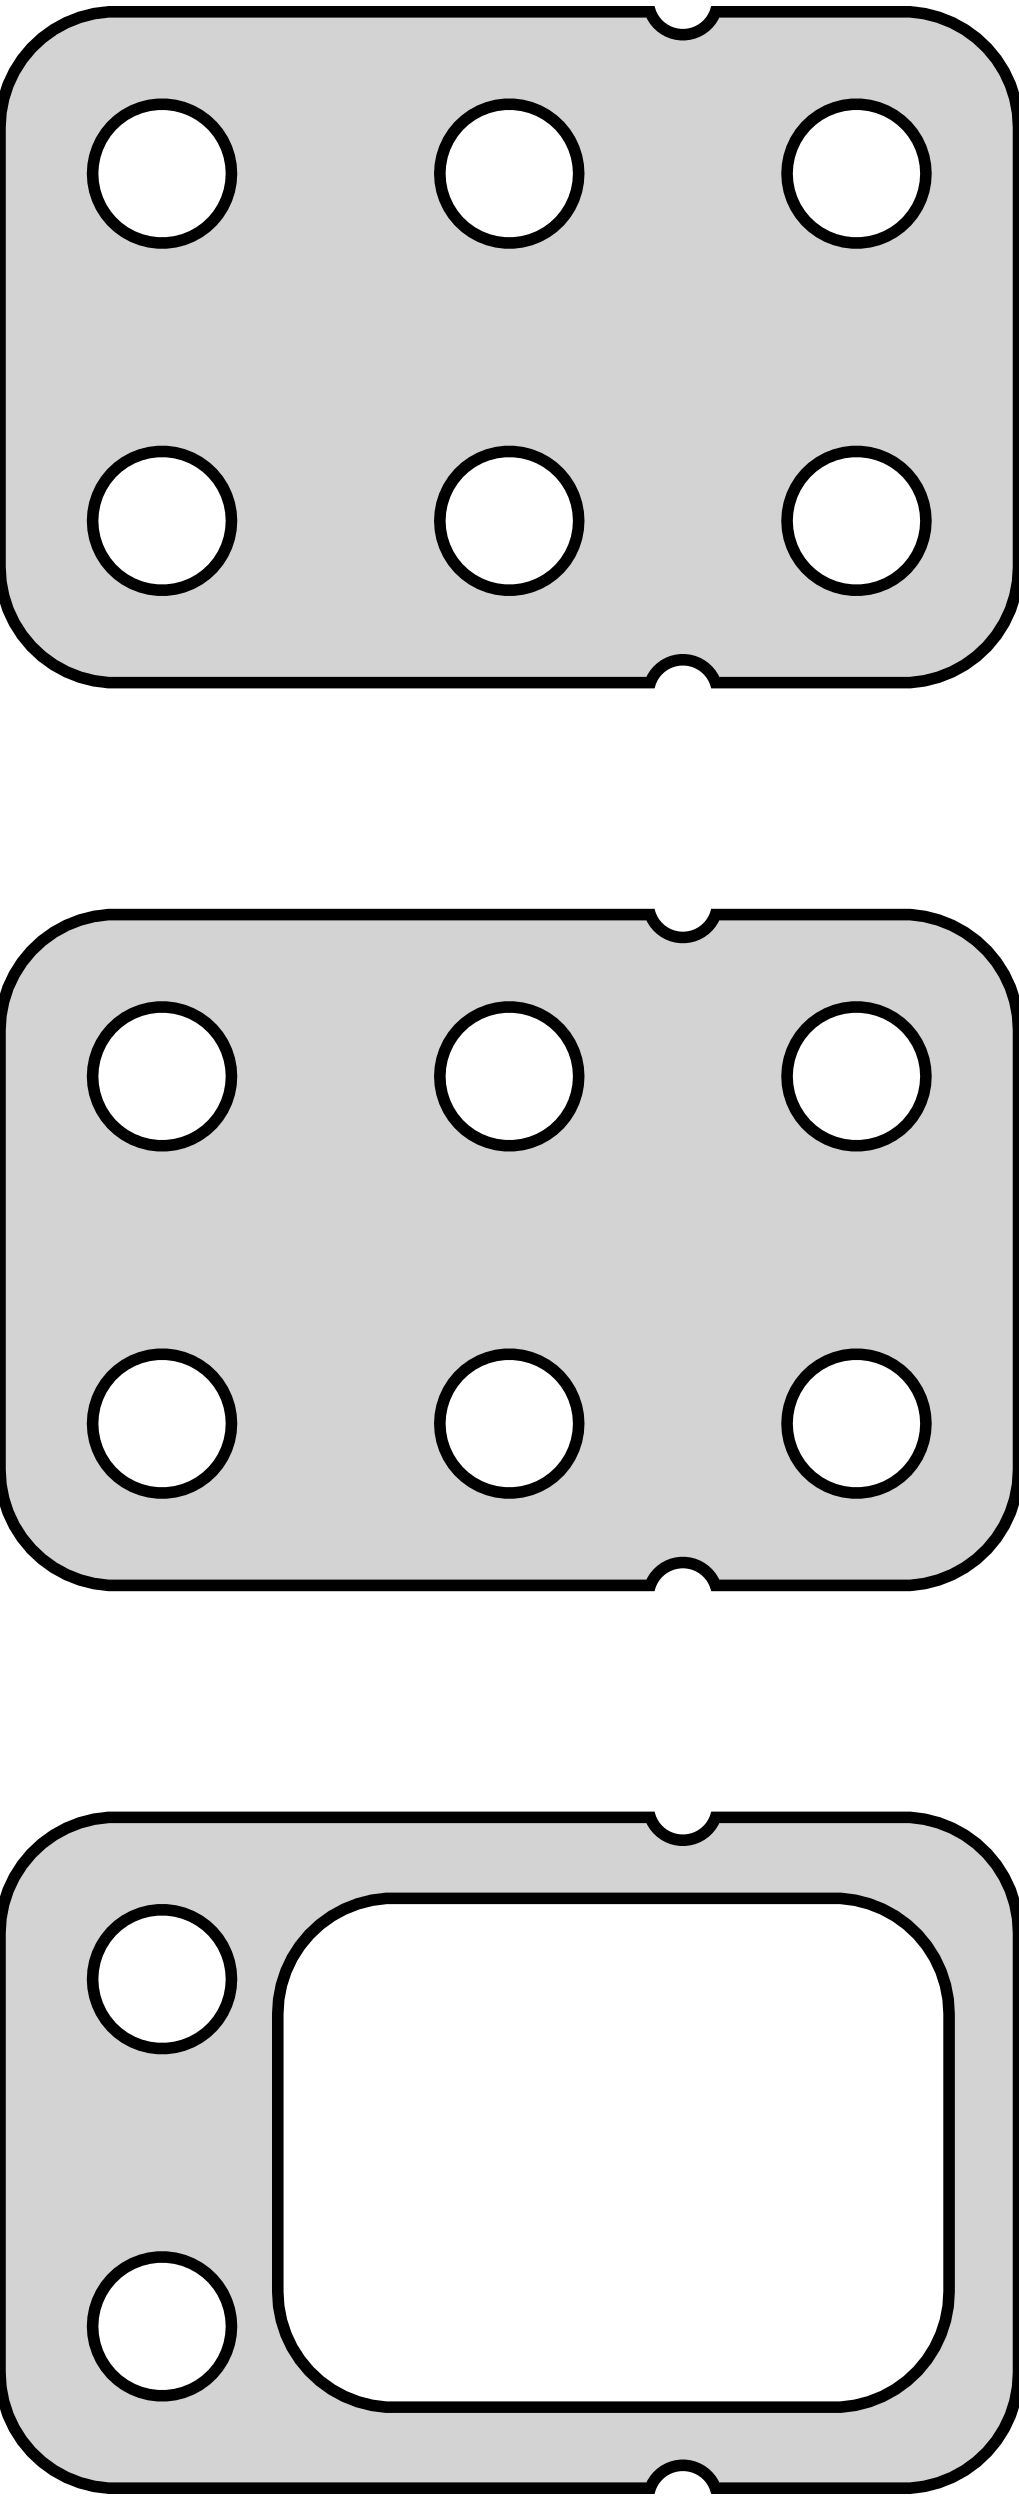
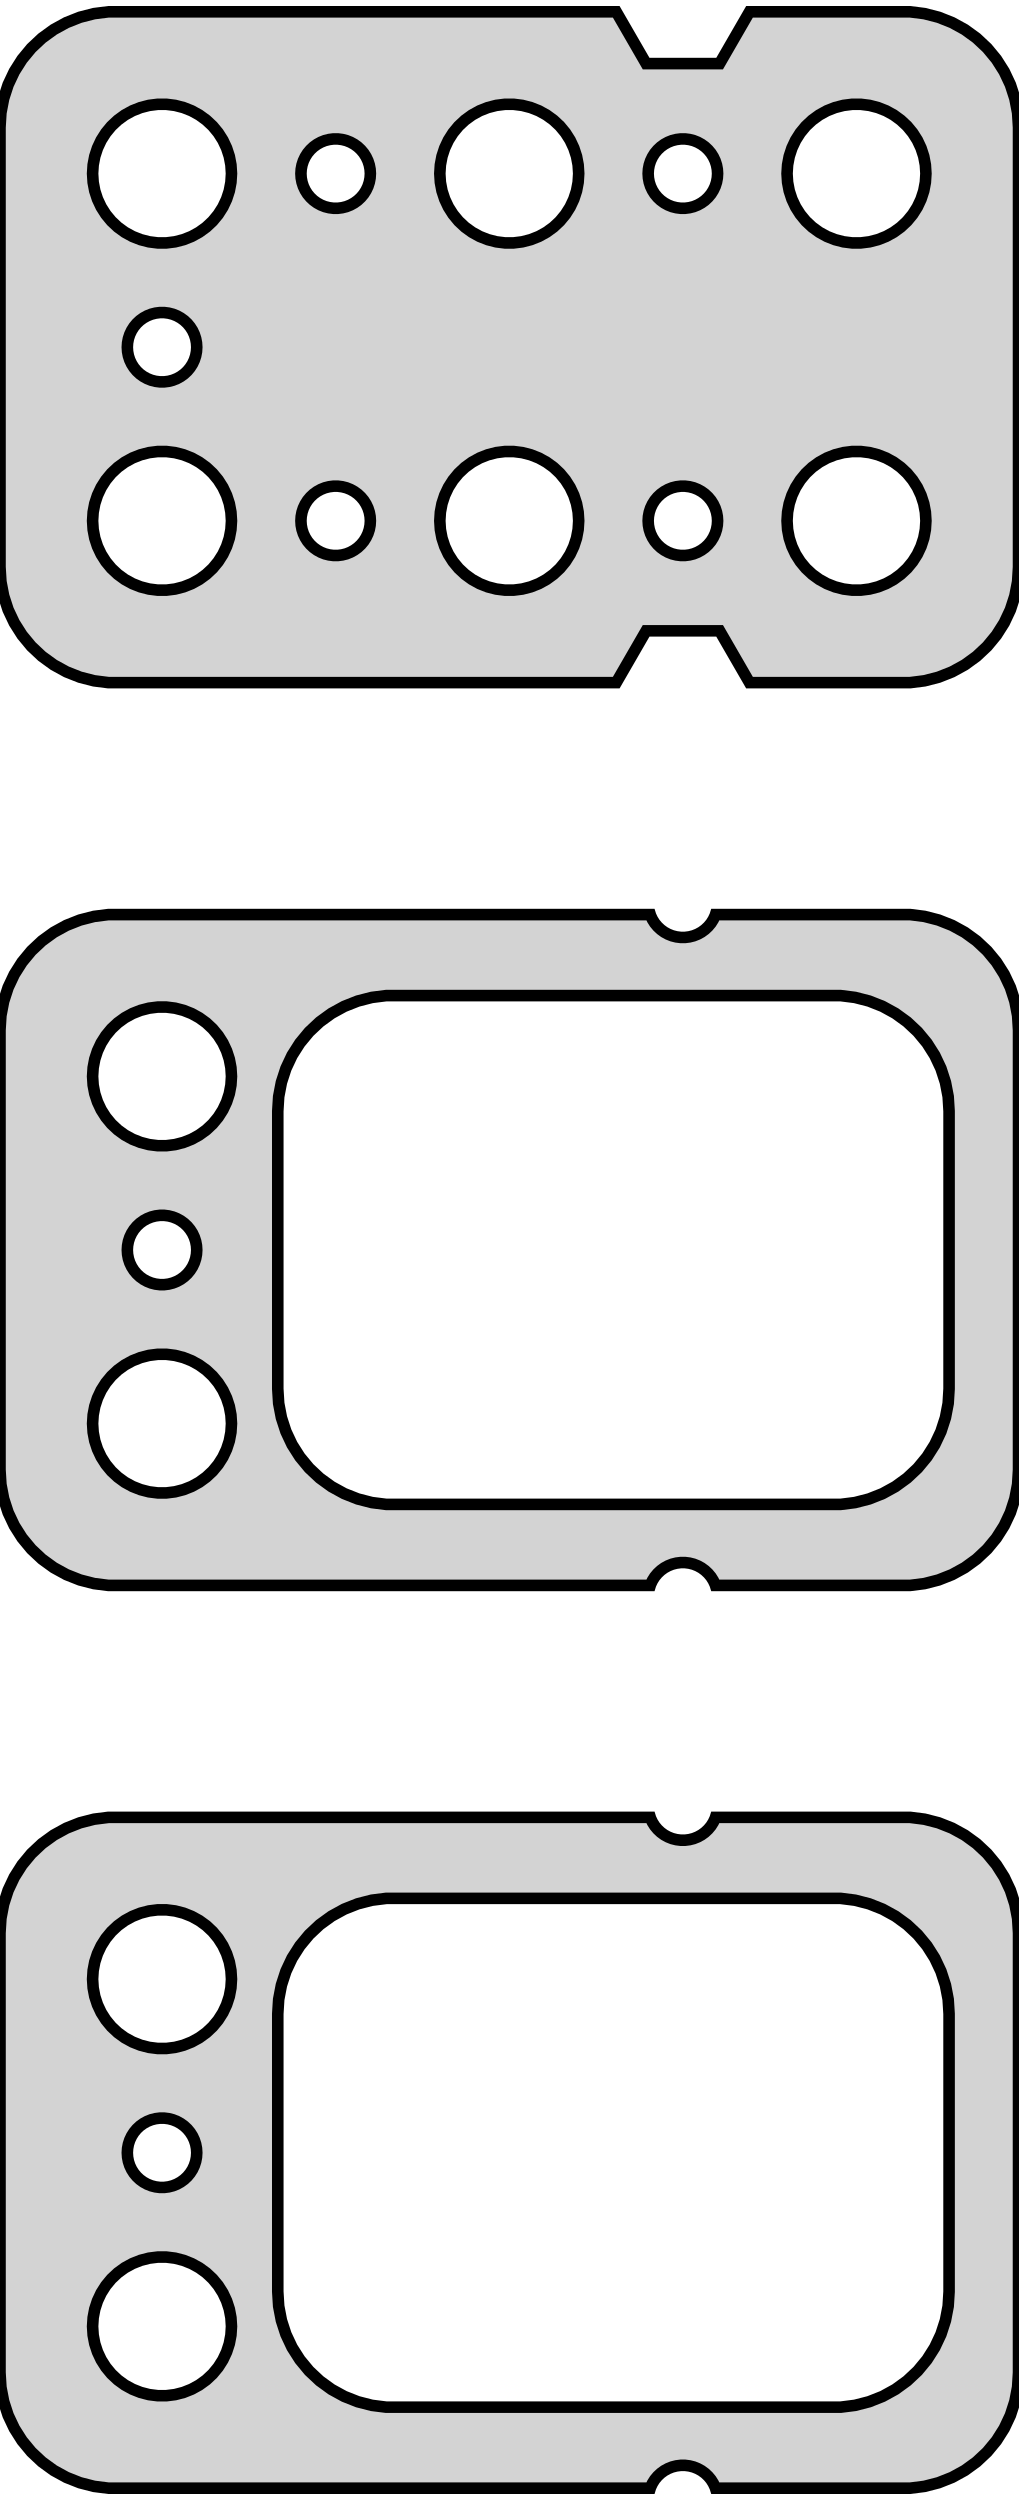
<svg xmlns="http://www.w3.org/2000/svg" width="44mm" height="108mm" viewBox="-22 -93 44 108" version="1.1">
-   <path d=" M 6.105,-63.552 L 6.186,-63.723 L 6.286,-63.882 L 6.407,-64.027 L 6.544,-64.156 L 6.696,-64.266  L 6.861,-64.357 L 7.036,-64.427 L 7.219,-64.473 L 7.406,-64.497 L 7.594,-64.497 L 7.781,-64.473  L 7.964,-64.427 L 8.139,-64.357 L 8.304,-64.266 L 8.456,-64.156 L 8.593,-64.027 L 8.714,-63.882  L 8.814,-63.723 L 8.895,-63.552 L 8.908,-63.51 L 17.314,-63.51 L 17.937,-63.589 L 18.545,-63.745  L 19.129,-63.976 L 19.679,-64.278 L 20.187,-64.647 L 20.645,-65.077 L 21.045,-65.561 L 21.381,-66.091  L 21.649,-66.659 L 21.843,-67.257 L 21.961,-67.873 L 22,-68.5 L 22,-87.5 L 21.961,-88.127  L 21.843,-88.743 L 21.649,-89.341 L 21.381,-89.909 L 21.045,-90.439 L 20.645,-90.923 L 20.187,-91.353  L 19.679,-91.722 L 19.129,-92.024 L 18.545,-92.255 L 17.937,-92.411 L 17.314,-92.49 L 8.908,-92.49  L 8.895,-92.448 L 8.814,-92.277 L 8.714,-92.118 L 8.593,-91.973 L 8.456,-91.844 L 8.304,-91.734  L 8.139,-91.643 L 7.964,-91.573 L 7.781,-91.527 L 7.594,-91.503 L 7.406,-91.503 L 7.219,-91.527  L 7.036,-91.573 L 6.861,-91.643 L 6.696,-91.734 L 6.544,-91.844 L 6.407,-91.973 L 6.286,-92.118  L 6.186,-92.277 L 6.105,-92.448 L 6.092,-92.49 L -17.314,-92.49 L -17.937,-92.411 L -18.545,-92.255  L -19.129,-92.024 L -19.679,-91.722 L -20.187,-91.353 L -20.645,-90.923 L -21.045,-90.439 L -21.381,-89.909  L -21.649,-89.341 L -21.843,-88.743 L -21.961,-88.127 L -22,-87.5 L -22,-68.5 L -21.961,-67.873  L -21.843,-67.257 L -21.649,-66.659 L -21.381,-66.091 L -21.045,-65.561 L -20.645,-65.077 L -20.187,-64.647  L -19.679,-64.278 L -19.129,-63.976 L -18.545,-63.745 L -17.937,-63.589 L -17.314,-63.51 L 6.092,-63.51  z M -0.188,-82.506 L -0.562,-82.553 L -0.927,-82.647 L -1.277,-82.785 L -1.607,-82.967 L -1.912,-83.188  L -2.187,-83.446 L -2.427,-83.737 L -2.629,-84.055 L -2.789,-84.396 L -2.906,-84.754 L -2.976,-85.124  L -3,-85.5 L -2.976,-85.876 L -2.906,-86.246 L -2.789,-86.604 L -2.629,-86.945 L -2.427,-87.263  L -2.187,-87.554 L -1.912,-87.811 L -1.607,-88.033 L -1.277,-88.215 L -0.927,-88.353 L -0.562,-88.447  L -0.188,-88.494 L 0.188,-88.494 L 0.562,-88.447 L 0.927,-88.353 L 1.277,-88.215 L 1.607,-88.033  L 1.912,-87.811 L 2.187,-87.554 L 2.427,-87.263 L 2.629,-86.945 L 2.789,-86.604 L 2.906,-86.246  L 2.976,-85.876 L 3,-85.5 L 2.976,-85.124 L 2.906,-84.754 L 2.789,-84.396 L 2.629,-84.055  L 2.427,-83.737 L 2.187,-83.446 L 1.912,-83.188 L 1.607,-82.967 L 1.277,-82.785 L 0.927,-82.647  L 0.562,-82.553 L 0.188,-82.506 z M -15.188,-82.506 L -15.562,-82.553 L -15.927,-82.647 L -16.277,-82.785 L -16.608,-82.967 L -16.912,-83.188  L -17.187,-83.446 L -17.427,-83.737 L -17.629,-84.055 L -17.789,-84.396 L -17.906,-84.754 L -17.976,-85.124  L -18,-85.5 L -17.976,-85.876 L -17.906,-86.246 L -17.789,-86.604 L -17.629,-86.945 L -17.427,-87.263  L -17.187,-87.554 L -16.912,-87.811 L -16.608,-88.033 L -16.277,-88.215 L -15.927,-88.353 L -15.562,-88.447  L -15.188,-88.494 L -14.812,-88.494 L -14.438,-88.447 L -14.073,-88.353 L -13.723,-88.215 L -13.393,-88.033  L -13.088,-87.811 L -12.813,-87.554 L -12.573,-87.263 L -12.371,-86.945 L -12.211,-86.604 L -12.094,-86.246  L -12.024,-85.876 L -12,-85.5 L -12.024,-85.124 L -12.094,-84.754 L -12.211,-84.396 L -12.371,-84.055  L -12.573,-83.737 L -12.813,-83.446 L -13.088,-83.188 L -13.393,-82.967 L -13.723,-82.785 L -14.073,-82.647  L -14.438,-82.553 L -14.812,-82.506 z M 14.812,-82.506 L 14.438,-82.553 L 14.073,-82.647 L 13.723,-82.785 L 13.393,-82.967 L 13.088,-83.188  L 12.813,-83.446 L 12.573,-83.737 L 12.371,-84.055 L 12.211,-84.396 L 12.094,-84.754 L 12.024,-85.124  L 12,-85.5 L 12.024,-85.876 L 12.094,-86.246 L 12.211,-86.604 L 12.371,-86.945 L 12.573,-87.263  L 12.813,-87.554 L 13.088,-87.811 L 13.393,-88.033 L 13.723,-88.215 L 14.073,-88.353 L 14.438,-88.447  L 14.812,-88.494 L 15.188,-88.494 L 15.562,-88.447 L 15.927,-88.353 L 16.277,-88.215 L 16.608,-88.033  L 16.912,-87.811 L 17.187,-87.554 L 17.427,-87.263 L 17.629,-86.945 L 17.789,-86.604 L 17.906,-86.246  L 17.976,-85.876 L 18,-85.5 L 17.976,-85.124 L 17.906,-84.754 L 17.789,-84.396 L 17.629,-84.055  L 17.427,-83.737 L 17.187,-83.446 L 16.912,-83.188 L 16.608,-82.967 L 16.277,-82.785 L 15.927,-82.647  L 15.562,-82.553 L 15.188,-82.506 z M 14.812,-67.506 L 14.438,-67.553 L 14.073,-67.647 L 13.723,-67.785 L 13.393,-67.967 L 13.088,-68.189  L 12.813,-68.446 L 12.573,-68.737 L 12.371,-69.055 L 12.211,-69.396 L 12.094,-69.754 L 12.024,-70.124  L 12,-70.5 L 12.024,-70.876 L 12.094,-71.246 L 12.211,-71.604 L 12.371,-71.945 L 12.573,-72.263  L 12.813,-72.554 L 13.088,-72.812 L 13.393,-73.033 L 13.723,-73.215 L 14.073,-73.353 L 14.438,-73.447  L 14.812,-73.494 L 15.188,-73.494 L 15.562,-73.447 L 15.927,-73.353 L 16.277,-73.215 L 16.608,-73.033  L 16.912,-72.812 L 17.187,-72.554 L 17.427,-72.263 L 17.629,-71.945 L 17.789,-71.604 L 17.906,-71.246  L 17.976,-70.876 L 18,-70.5 L 17.976,-70.124 L 17.906,-69.754 L 17.789,-69.396 L 17.629,-69.055  L 17.427,-68.737 L 17.187,-68.446 L 16.912,-68.189 L 16.608,-67.967 L 16.277,-67.785 L 15.927,-67.647  L 15.562,-67.553 L 15.188,-67.506 z M -0.188,-67.506 L -0.562,-67.553 L -0.927,-67.647 L -1.277,-67.785 L -1.607,-67.967 L -1.912,-68.189  L -2.187,-68.446 L -2.427,-68.737 L -2.629,-69.055 L -2.789,-69.396 L -2.906,-69.754 L -2.976,-70.124  L -3,-70.5 L -2.976,-70.876 L -2.906,-71.246 L -2.789,-71.604 L -2.629,-71.945 L -2.427,-72.263  L -2.187,-72.554 L -1.912,-72.812 L -1.607,-73.033 L -1.277,-73.215 L -0.927,-73.353 L -0.562,-73.447  L -0.188,-73.494 L 0.188,-73.494 L 0.562,-73.447 L 0.927,-73.353 L 1.277,-73.215 L 1.607,-73.033  L 1.912,-72.812 L 2.187,-72.554 L 2.427,-72.263 L 2.629,-71.945 L 2.789,-71.604 L 2.906,-71.246  L 2.976,-70.876 L 3,-70.5 L 2.976,-70.124 L 2.906,-69.754 L 2.789,-69.396 L 2.629,-69.055  L 2.427,-68.737 L 2.187,-68.446 L 1.912,-68.189 L 1.607,-67.967 L 1.277,-67.785 L 0.927,-67.647  L 0.562,-67.553 L 0.188,-67.506 z M -15.188,-67.506 L -15.562,-67.553 L -15.927,-67.647 L -16.277,-67.785 L -16.608,-67.967 L -16.912,-68.189  L -17.187,-68.446 L -17.427,-68.737 L -17.629,-69.055 L -17.789,-69.396 L -17.906,-69.754 L -17.976,-70.124  L -18,-70.5 L -17.976,-70.876 L -17.906,-71.246 L -17.789,-71.604 L -17.629,-71.945 L -17.427,-72.263  L -17.187,-72.554 L -16.912,-72.812 L -16.608,-73.033 L -16.277,-73.215 L -15.927,-73.353 L -15.562,-73.447  L -15.188,-73.494 L -14.812,-73.494 L -14.438,-73.447 L -14.073,-73.353 L -13.723,-73.215 L -13.393,-73.033  L -13.088,-72.812 L -12.813,-72.554 L -12.573,-72.263 L -12.371,-71.945 L -12.211,-71.604 L -12.094,-71.246  L -12.024,-70.876 L -12,-70.5 L -12.024,-70.124 L -12.094,-69.754 L -12.211,-69.396 L -12.371,-69.055  L -12.573,-68.737 L -12.813,-68.446 L -13.088,-68.189 L -13.393,-67.967 L -13.723,-67.785 L -14.073,-67.647  L -14.438,-67.553 L -14.812,-67.506 z M 6.105,-24.552 L 6.186,-24.723 L 6.286,-24.882 L 6.407,-25.027 L 6.544,-25.156 L 6.696,-25.267  L 6.861,-25.357 L 7.036,-25.427 L 7.219,-25.473 L 7.406,-25.497 L 7.594,-25.497 L 7.781,-25.473  L 7.964,-25.427 L 8.139,-25.357 L 8.304,-25.267 L 8.456,-25.156 L 8.593,-25.027 L 8.714,-24.882  L 8.814,-24.723 L 8.895,-24.552 L 8.908,-24.51 L 17.314,-24.51 L 17.937,-24.589 L 18.545,-24.745  L 19.129,-24.976 L 19.679,-25.278 L 20.187,-25.647 L 20.645,-26.077 L 21.045,-26.561 L 21.381,-27.091  L 21.649,-27.659 L 21.843,-28.257 L 21.961,-28.873 L 22,-29.5 L 22,-48.5 L 21.961,-49.127  L 21.843,-49.743 L 21.649,-50.341 L 21.381,-50.909 L 21.045,-51.439 L 20.645,-51.923 L 20.187,-52.353  L 19.679,-52.722 L 19.129,-53.024 L 18.545,-53.255 L 17.937,-53.411 L 17.314,-53.49 L 8.908,-53.49  L 8.895,-53.448 L 8.814,-53.277 L 8.714,-53.118 L 8.593,-52.973 L 8.456,-52.844 L 8.304,-52.733  L 8.139,-52.643 L 7.964,-52.573 L 7.781,-52.527 L 7.594,-52.503 L 7.406,-52.503 L 7.219,-52.527  L 7.036,-52.573 L 6.861,-52.643 L 6.696,-52.733 L 6.544,-52.844 L 6.407,-52.973 L 6.286,-53.118  L 6.186,-53.277 L 6.105,-53.448 L 6.092,-53.49 L -17.314,-53.49 L -17.937,-53.411 L -18.545,-53.255  L -19.129,-53.024 L -19.679,-52.722 L -20.187,-52.353 L -20.645,-51.923 L -21.045,-51.439 L -21.381,-50.909  L -21.649,-50.341 L -21.843,-49.743 L -21.961,-49.127 L -22,-48.5 L -22,-29.5 L -21.961,-28.873  L -21.843,-28.257 L -21.649,-27.659 L -21.381,-27.091 L -21.045,-26.561 L -20.645,-26.077 L -20.187,-25.647  L -19.679,-25.278 L -19.129,-24.976 L -18.545,-24.745 L -17.937,-24.589 L -17.314,-24.51 L 6.092,-24.51  z M -15.188,-43.506 L -15.562,-43.553 L -15.927,-43.647 L -16.277,-43.785 L -16.608,-43.967 L -16.912,-44.188  L -17.187,-44.446 L -17.427,-44.737 L -17.629,-45.055 L -17.789,-45.396 L -17.906,-45.754 L -17.976,-46.124  L -18,-46.5 L -17.976,-46.876 L -17.906,-47.246 L -17.789,-47.604 L -17.629,-47.945 L -17.427,-48.263  L -17.187,-48.554 L -16.912,-48.812 L -16.608,-49.033 L -16.277,-49.215 L -15.927,-49.353 L -15.562,-49.447  L -15.188,-49.494 L -14.812,-49.494 L -14.438,-49.447 L -14.073,-49.353 L -13.723,-49.215 L -13.393,-49.033  L -13.088,-48.812 L -12.813,-48.554 L -12.573,-48.263 L -12.371,-47.945 L -12.211,-47.604 L -12.094,-47.246  L -12.024,-46.876 L -12,-46.5 L -12.024,-46.124 L -12.094,-45.754 L -12.211,-45.396 L -12.371,-45.055  L -12.573,-44.737 L -12.813,-44.446 L -13.088,-44.188 L -13.393,-43.967 L -13.723,-43.785 L -14.073,-43.647  L -14.438,-43.553 L -14.812,-43.506 z M 14.812,-43.506 L 14.438,-43.553 L 14.073,-43.647 L 13.723,-43.785 L 13.393,-43.967 L 13.088,-44.188  L 12.813,-44.446 L 12.573,-44.737 L 12.371,-45.055 L 12.211,-45.396 L 12.094,-45.754 L 12.024,-46.124  L 12,-46.5 L 12.024,-46.876 L 12.094,-47.246 L 12.211,-47.604 L 12.371,-47.945 L 12.573,-48.263  L 12.813,-48.554 L 13.088,-48.812 L 13.393,-49.033 L 13.723,-49.215 L 14.073,-49.353 L 14.438,-49.447  L 14.812,-49.494 L 15.188,-49.494 L 15.562,-49.447 L 15.927,-49.353 L 16.277,-49.215 L 16.608,-49.033  L 16.912,-48.812 L 17.187,-48.554 L 17.427,-48.263 L 17.629,-47.945 L 17.789,-47.604 L 17.906,-47.246  L 17.976,-46.876 L 18,-46.5 L 17.976,-46.124 L 17.906,-45.754 L 17.789,-45.396 L 17.629,-45.055  L 17.427,-44.737 L 17.187,-44.446 L 16.912,-44.188 L 16.608,-43.967 L 16.277,-43.785 L 15.927,-43.647  L 15.562,-43.553 L 15.188,-43.506 z M -0.188,-43.506 L -0.562,-43.553 L -0.927,-43.647 L -1.277,-43.785 L -1.607,-43.967 L -1.912,-44.188  L -2.187,-44.446 L -2.427,-44.737 L -2.629,-45.055 L -2.789,-45.396 L -2.906,-45.754 L -2.976,-46.124  L -3,-46.5 L -2.976,-46.876 L -2.906,-47.246 L -2.789,-47.604 L -2.629,-47.945 L -2.427,-48.263  L -2.187,-48.554 L -1.912,-48.812 L -1.607,-49.033 L -1.277,-49.215 L -0.927,-49.353 L -0.562,-49.447  L -0.188,-49.494 L 0.188,-49.494 L 0.562,-49.447 L 0.927,-49.353 L 1.277,-49.215 L 1.607,-49.033  L 1.912,-48.812 L 2.187,-48.554 L 2.427,-48.263 L 2.629,-47.945 L 2.789,-47.604 L 2.906,-47.246  L 2.976,-46.876 L 3,-46.5 L 2.976,-46.124 L 2.906,-45.754 L 2.789,-45.396 L 2.629,-45.055  L 2.427,-44.737 L 2.187,-44.446 L 1.912,-44.188 L 1.607,-43.967 L 1.277,-43.785 L 0.927,-43.647  L 0.562,-43.553 L 0.188,-43.506 z M -15.188,-28.506 L -15.562,-28.553 L -15.927,-28.647 L -16.277,-28.785 L -16.608,-28.967 L -16.912,-29.189  L -17.187,-29.446 L -17.427,-29.737 L -17.629,-30.055 L -17.789,-30.396 L -17.906,-30.754 L -17.976,-31.124  L -18,-31.5 L -17.976,-31.876 L -17.906,-32.246 L -17.789,-32.604 L -17.629,-32.945 L -17.427,-33.263  L -17.187,-33.554 L -16.912,-33.812 L -16.608,-34.033 L -16.277,-34.215 L -15.927,-34.353 L -15.562,-34.447  L -15.188,-34.494 L -14.812,-34.494 L -14.438,-34.447 L -14.073,-34.353 L -13.723,-34.215 L -13.393,-34.033  L -13.088,-33.812 L -12.813,-33.554 L -12.573,-33.263 L -12.371,-32.945 L -12.211,-32.604 L -12.094,-32.246  L -12.024,-31.876 L -12,-31.5 L -12.024,-31.124 L -12.094,-30.754 L -12.211,-30.396 L -12.371,-30.055  L -12.573,-29.737 L -12.813,-29.446 L -13.088,-29.189 L -13.393,-28.967 L -13.723,-28.785 L -14.073,-28.647  L -14.438,-28.553 L -14.812,-28.506 z M -0.188,-28.506 L -0.562,-28.553 L -0.927,-28.647 L -1.277,-28.785 L -1.607,-28.967 L -1.912,-29.189  L -2.187,-29.446 L -2.427,-29.737 L -2.629,-30.055 L -2.789,-30.396 L -2.906,-30.754 L -2.976,-31.124  L -3,-31.5 L -2.976,-31.876 L -2.906,-32.246 L -2.789,-32.604 L -2.629,-32.945 L -2.427,-33.263  L -2.187,-33.554 L -1.912,-33.812 L -1.607,-34.033 L -1.277,-34.215 L -0.927,-34.353 L -0.562,-34.447  L -0.188,-34.494 L 0.188,-34.494 L 0.562,-34.447 L 0.927,-34.353 L 1.277,-34.215 L 1.607,-34.033  L 1.912,-33.812 L 2.187,-33.554 L 2.427,-33.263 L 2.629,-32.945 L 2.789,-32.604 L 2.906,-32.246  L 2.976,-31.876 L 3,-31.5 L 2.976,-31.124 L 2.906,-30.754 L 2.789,-30.396 L 2.629,-30.055  L 2.427,-29.737 L 2.187,-29.446 L 1.912,-29.189 L 1.607,-28.967 L 1.277,-28.785 L 0.927,-28.647  L 0.562,-28.553 L 0.188,-28.506 z M 14.812,-28.506 L 14.438,-28.553 L 14.073,-28.647 L 13.723,-28.785 L 13.393,-28.967 L 13.088,-29.189  L 12.813,-29.446 L 12.573,-29.737 L 12.371,-30.055 L 12.211,-30.396 L 12.094,-30.754 L 12.024,-31.124  L 12,-31.5 L 12.024,-31.876 L 12.094,-32.246 L 12.211,-32.604 L 12.371,-32.945 L 12.573,-33.263  L 12.813,-33.554 L 13.088,-33.812 L 13.393,-34.033 L 13.723,-34.215 L 14.073,-34.353 L 14.438,-34.447  L 14.812,-34.494 L 15.188,-34.494 L 15.562,-34.447 L 15.927,-34.353 L 16.277,-34.215 L 16.608,-34.033  L 16.912,-33.812 L 17.187,-33.554 L 17.427,-33.263 L 17.629,-32.945 L 17.789,-32.604 L 17.906,-32.246  L 17.976,-31.876 L 18,-31.5 L 17.976,-31.124 L 17.906,-30.754 L 17.789,-30.396 L 17.629,-30.055  L 17.427,-29.737 L 17.187,-29.446 L 16.912,-29.189 L 16.608,-28.967 L 16.277,-28.785 L 15.927,-28.647  L 15.562,-28.553 L 15.188,-28.506 z M 6.105,14.448 L 6.186,14.277 L 6.286,14.118 L 6.407,13.973 L 6.544,13.844 L 6.696,13.733  L 6.861,13.643 L 7.036,13.573 L 7.219,13.527 L 7.406,13.503 L 7.594,13.503 L 7.781,13.527  L 7.964,13.573 L 8.139,13.643 L 8.304,13.733 L 8.456,13.844 L 8.593,13.973 L 8.714,14.118  L 8.814,14.277 L 8.895,14.448 L 8.908,14.49 L 17.314,14.49 L 17.937,14.411 L 18.545,14.255  L 19.129,14.024 L 19.679,13.722 L 20.187,13.353 L 20.645,12.923 L 21.045,12.439 L 21.381,11.909  L 21.649,11.341 L 21.843,10.743 L 21.961,10.127 L 22,9.5 L 22,-9.5 L 21.961,-10.127  L 21.843,-10.743 L 21.649,-11.341 L 21.381,-11.909 L 21.045,-12.439 L 20.645,-12.923 L 20.187,-13.353  L 19.679,-13.722 L 19.129,-14.024 L 18.545,-14.255 L 17.937,-14.411 L 17.314,-14.49 L 8.908,-14.49  L 8.895,-14.448 L 8.814,-14.277 L 8.714,-14.118 L 8.593,-13.973 L 8.456,-13.844 L 8.304,-13.733  L 8.139,-13.643 L 7.964,-13.573 L 7.781,-13.527 L 7.594,-13.503 L 7.406,-13.503 L 7.219,-13.527  L 7.036,-13.573 L 6.861,-13.643 L 6.696,-13.733 L 6.544,-13.844 L 6.407,-13.973 L 6.286,-14.118  L 6.186,-14.277 L 6.105,-14.448 L 6.092,-14.49 L -17.314,-14.49 L -17.937,-14.411 L -18.545,-14.255  L -19.129,-14.024 L -19.679,-13.722 L -20.187,-13.353 L -20.645,-12.923 L -21.045,-12.439 L -21.381,-11.909  L -21.649,-11.341 L -21.843,-10.743 L -21.961,-10.127 L -22,-9.5 L -22,9.5 L -21.961,10.127  L -21.843,10.743 L -21.649,11.341 L -21.381,11.909 L -21.045,12.439 L -20.645,12.923 L -20.187,13.353  L -19.679,13.722 L -19.129,14.024 L -18.545,14.255 L -17.937,14.411 L -17.314,14.49 L 6.092,14.49  z M -5.314,10.99 L -5.937,10.911 L -6.545,10.755 L -7.129,10.524 L -7.679,10.222 L -8.187,9.853  L -8.645,9.423 L -9.045,8.939 L -9.382,8.409 L -9.649,7.841 L -9.843,7.243 L -9.961,6.627  L -10,6 L -10,-6 L -9.961,-6.627 L -9.843,-7.243 L -9.649,-7.841 L -9.382,-8.409  L -9.045,-8.939 L -8.645,-9.423 L -8.187,-9.853 L -7.679,-10.222 L -7.129,-10.524 L -6.545,-10.755  L -5.937,-10.911 L -5.314,-10.99 L 14.314,-10.99 L 14.937,-10.911 L 15.545,-10.755 L 16.129,-10.524  L 16.679,-10.222 L 17.187,-9.853 L 17.645,-9.423 L 18.045,-8.939 L 18.381,-8.409 L 18.649,-7.841  L 18.843,-7.243 L 18.961,-6.627 L 19,-6 L 19,6 L 18.961,6.627 L 18.843,7.243  L 18.649,7.841 L 18.381,8.409 L 18.045,8.939 L 17.645,9.423 L 17.187,9.853 L 16.679,10.222  L 16.129,10.524 L 15.545,10.755 L 14.937,10.911 L 14.314,10.99 z M -15.188,-4.506 L -15.562,-4.553 L -15.927,-4.647 L -16.277,-4.786 L -16.608,-4.967 L -16.912,-5.188  L -17.187,-5.446 L -17.427,-5.737 L -17.629,-6.055 L -17.789,-6.396 L -17.906,-6.754 L -17.976,-7.124  L -18,-7.5 L -17.976,-7.876 L -17.906,-8.246 L -17.789,-8.604 L -17.629,-8.945 L -17.427,-9.263  L -17.187,-9.554 L -16.912,-9.812 L -16.608,-10.033 L -16.277,-10.214 L -15.927,-10.353 L -15.562,-10.447  L -15.188,-10.494 L -14.812,-10.494 L -14.438,-10.447 L -14.073,-10.353 L -13.723,-10.214 L -13.393,-10.033  L -13.088,-9.812 L -12.813,-9.554 L -12.573,-9.263 L -12.371,-8.945 L -12.211,-8.604 L -12.094,-8.246  L -12.024,-7.876 L -12,-7.5 L -12.024,-7.124 L -12.094,-6.754 L -12.211,-6.396 L -12.371,-6.055  L -12.573,-5.737 L -12.813,-5.446 L -13.088,-5.188 L -13.393,-4.967 L -13.723,-4.786 L -14.073,-4.647  L -14.438,-4.553 L -14.812,-4.506 z M -15.188,10.494 L -15.562,10.447 L -15.927,10.353 L -16.277,10.214 L -16.608,10.033 L -16.912,9.812  L -17.187,9.554 L -17.427,9.263 L -17.629,8.945 L -17.789,8.604 L -17.906,8.246 L -17.976,7.876  L -18,7.5 L -17.976,7.124 L -17.906,6.754 L -17.789,6.396 L -17.629,6.055 L -17.427,5.737  L -17.187,5.446 L -16.912,5.188 L -16.608,4.967 L -16.277,4.786 L -15.927,4.647 L -15.562,4.553  L -15.188,4.506 L -14.812,4.506 L -14.438,4.553 L -14.073,4.647 L -13.723,4.786 L -13.393,4.967  L -13.088,5.188 L -12.813,5.446 L -12.573,5.737 L -12.371,6.055 L -12.211,6.396 L -12.094,6.754  L -12.024,7.124 L -12,7.5 L -12.024,7.876 L -12.094,8.246 L -12.211,8.604 L -12.371,8.945  L -12.573,9.263 L -12.813,9.554 L -13.088,9.812 L -13.393,10.033 L -13.723,10.214 L -14.073,10.353  L -14.438,10.447 L -14.812,10.494 z " stroke="black" fill="lightgray" stroke-width="0.5" />
+   <path d=" M 5.913,-65.748 L 9.087,-65.748 L 10.379,-63.51 L 17.314,-63.51 L 17.937,-63.589 L 18.545,-63.745  L 19.129,-63.976 L 19.679,-64.278 L 20.187,-64.647 L 20.645,-65.077 L 21.045,-65.561 L 21.381,-66.091  L 21.649,-66.659 L 21.843,-67.257 L 21.961,-67.873 L 22,-68.5 L 22,-87.5 L 21.961,-88.127  L 21.843,-88.743 L 21.649,-89.341 L 21.381,-89.909 L 21.045,-90.439 L 20.645,-90.923 L 20.187,-91.353  L 19.679,-91.722 L 19.129,-92.024 L 18.545,-92.255 L 17.937,-92.411 L 17.314,-92.49 L 10.379,-92.49  L 9.087,-90.252 L 5.913,-90.252 L 4.621,-92.49 L -17.314,-92.49 L -17.937,-92.411 L -18.545,-92.255  L -19.129,-92.024 L -19.679,-91.722 L -20.187,-91.353 L -20.645,-90.923 L -21.045,-90.439 L -21.381,-89.909  L -21.649,-89.341 L -21.843,-88.743 L -21.961,-88.127 L -22,-87.5 L -22,-68.5 L -21.961,-67.873  L -21.843,-67.257 L -21.649,-66.659 L -21.381,-66.091 L -21.045,-65.561 L -20.645,-65.077 L -20.187,-64.647  L -19.679,-64.278 L -19.129,-63.976 L -18.545,-63.745 L -17.937,-63.589 L -17.314,-63.51 L 4.621,-63.51  z M -0.188,-82.506 L -0.562,-82.553 L -0.927,-82.647 L -1.277,-82.785 L -1.607,-82.967 L -1.912,-83.188  L -2.187,-83.446 L -2.427,-83.737 L -2.629,-84.055 L -2.789,-84.396 L -2.906,-84.754 L -2.976,-85.124  L -3,-85.5 L -2.976,-85.876 L -2.906,-86.246 L -2.789,-86.604 L -2.629,-86.945 L -2.427,-87.263  L -2.187,-87.554 L -1.912,-87.811 L -1.607,-88.033 L -1.277,-88.215 L -0.927,-88.353 L -0.562,-88.447  L -0.188,-88.494 L 0.188,-88.494 L 0.562,-88.447 L 0.927,-88.353 L 1.277,-88.215 L 1.607,-88.033  L 1.912,-87.811 L 2.187,-87.554 L 2.427,-87.263 L 2.629,-86.945 L 2.789,-86.604 L 2.906,-86.246  L 2.976,-85.876 L 3,-85.5 L 2.976,-85.124 L 2.906,-84.754 L 2.789,-84.396 L 2.629,-84.055  L 2.427,-83.737 L 2.187,-83.446 L 1.912,-83.188 L 1.607,-82.967 L 1.277,-82.785 L 0.927,-82.647  L 0.562,-82.553 L 0.188,-82.506 z M -15.188,-82.506 L -15.562,-82.553 L -15.927,-82.647 L -16.277,-82.785 L -16.608,-82.967 L -16.912,-83.188  L -17.187,-83.446 L -17.427,-83.737 L -17.629,-84.055 L -17.789,-84.396 L -17.906,-84.754 L -17.976,-85.124  L -18,-85.5 L -17.976,-85.876 L -17.906,-86.246 L -17.789,-86.604 L -17.629,-86.945 L -17.427,-87.263  L -17.187,-87.554 L -16.912,-87.811 L -16.608,-88.033 L -16.277,-88.215 L -15.927,-88.353 L -15.562,-88.447  L -15.188,-88.494 L -14.812,-88.494 L -14.438,-88.447 L -14.073,-88.353 L -13.723,-88.215 L -13.393,-88.033  L -13.088,-87.811 L -12.813,-87.554 L -12.573,-87.263 L -12.371,-86.945 L -12.211,-86.604 L -12.094,-86.246  L -12.024,-85.876 L -12,-85.5 L -12.024,-85.124 L -12.094,-84.754 L -12.211,-84.396 L -12.371,-84.055  L -12.573,-83.737 L -12.813,-83.446 L -13.088,-83.188 L -13.393,-82.967 L -13.723,-82.785 L -14.073,-82.647  L -14.438,-82.553 L -14.812,-82.506 z M 14.812,-82.506 L 14.438,-82.553 L 14.073,-82.647 L 13.723,-82.785 L 13.393,-82.967 L 13.088,-83.188  L 12.813,-83.446 L 12.573,-83.737 L 12.371,-84.055 L 12.211,-84.396 L 12.094,-84.754 L 12.024,-85.124  L 12,-85.5 L 12.024,-85.876 L 12.094,-86.246 L 12.211,-86.604 L 12.371,-86.945 L 12.573,-87.263  L 12.813,-87.554 L 13.088,-87.811 L 13.393,-88.033 L 13.723,-88.215 L 14.073,-88.353 L 14.438,-88.447  L 14.812,-88.494 L 15.188,-88.494 L 15.562,-88.447 L 15.927,-88.353 L 16.277,-88.215 L 16.608,-88.033  L 16.912,-87.811 L 17.187,-87.554 L 17.427,-87.263 L 17.629,-86.945 L 17.789,-86.604 L 17.906,-86.246  L 17.976,-85.876 L 18,-85.5 L 17.976,-85.124 L 17.906,-84.754 L 17.789,-84.396 L 17.629,-84.055  L 17.427,-83.737 L 17.187,-83.446 L 16.912,-83.188 L 16.608,-82.967 L 16.277,-82.785 L 15.927,-82.647  L 15.562,-82.553 L 15.188,-82.506 z M 7.406,-84.003 L 7.219,-84.027 L 7.036,-84.073 L 6.861,-84.143 L 6.696,-84.234 L 6.544,-84.344  L 6.407,-84.473 L 6.286,-84.618 L 6.186,-84.777 L 6.105,-84.948 L 6.047,-85.127 L 6.012,-85.312  L 6,-85.5 L 6.012,-85.688 L 6.047,-85.873 L 6.105,-86.052 L 6.186,-86.223 L 6.286,-86.382  L 6.407,-86.527 L 6.544,-86.656 L 6.696,-86.766 L 6.861,-86.857 L 7.036,-86.927 L 7.219,-86.973  L 7.406,-86.997 L 7.594,-86.997 L 7.781,-86.973 L 7.964,-86.927 L 8.139,-86.857 L 8.304,-86.766  L 8.456,-86.656 L 8.593,-86.527 L 8.714,-86.382 L 8.814,-86.223 L 8.895,-86.052 L 8.953,-85.873  L 8.988,-85.688 L 9,-85.5 L 8.988,-85.312 L 8.953,-85.127 L 8.895,-84.948 L 8.814,-84.777  L 8.714,-84.618 L 8.593,-84.473 L 8.456,-84.344 L 8.304,-84.234 L 8.139,-84.143 L 7.964,-84.073  L 7.781,-84.027 L 7.594,-84.003 z M -7.594,-84.003 L -7.781,-84.027 L -7.964,-84.073 L -8.139,-84.143 L -8.304,-84.234 L -8.456,-84.344  L -8.593,-84.473 L -8.714,-84.618 L -8.814,-84.777 L -8.895,-84.948 L -8.953,-85.127 L -8.988,-85.312  L -9,-85.5 L -8.988,-85.688 L -8.953,-85.873 L -8.895,-86.052 L -8.814,-86.223 L -8.714,-86.382  L -8.593,-86.527 L -8.456,-86.656 L -8.304,-86.766 L -8.139,-86.857 L -7.964,-86.927 L -7.781,-86.973  L -7.594,-86.997 L -7.406,-86.997 L -7.219,-86.973 L -7.036,-86.927 L -6.861,-86.857 L -6.696,-86.766  L -6.544,-86.656 L -6.407,-86.527 L -6.286,-86.382 L -6.186,-86.223 L -6.105,-86.052 L -6.047,-85.873  L -6.012,-85.688 L -6,-85.5 L -6.012,-85.312 L -6.047,-85.127 L -6.105,-84.948 L -6.186,-84.777  L -6.286,-84.618 L -6.407,-84.473 L -6.544,-84.344 L -6.696,-84.234 L -6.861,-84.143 L -7.036,-84.073  L -7.219,-84.027 L -7.406,-84.003 z M -15.094,-76.503 L -15.281,-76.527 L -15.463,-76.573 L -15.639,-76.643 L -15.804,-76.734 L -15.956,-76.844  L -16.093,-76.973 L -16.213,-77.118 L -16.314,-77.277 L -16.395,-77.448 L -16.453,-77.627 L -16.488,-77.812  L -16.5,-78 L -16.488,-78.188 L -16.453,-78.373 L -16.395,-78.552 L -16.314,-78.723 L -16.213,-78.882  L -16.093,-79.027 L -15.956,-79.156 L -15.804,-79.266 L -15.639,-79.357 L -15.463,-79.427 L -15.281,-79.473  L -15.094,-79.497 L -14.906,-79.497 L -14.719,-79.473 L -14.537,-79.427 L -14.361,-79.357 L -14.196,-79.266  L -14.044,-79.156 L -13.906,-79.027 L -13.787,-78.882 L -13.685,-78.723 L -13.605,-78.552 L -13.547,-78.373  L -13.512,-78.188 L -13.5,-78 L -13.512,-77.812 L -13.547,-77.627 L -13.605,-77.448 L -13.685,-77.277  L -13.787,-77.118 L -13.906,-76.973 L -14.044,-76.844 L -14.196,-76.734 L -14.361,-76.643 L -14.537,-76.573  L -14.719,-76.527 L -14.906,-76.503 z M -0.188,-67.506 L -0.562,-67.553 L -0.927,-67.647 L -1.277,-67.785 L -1.607,-67.967 L -1.912,-68.189  L -2.187,-68.446 L -2.427,-68.737 L -2.629,-69.055 L -2.789,-69.396 L -2.906,-69.754 L -2.976,-70.124  L -3,-70.5 L -2.976,-70.876 L -2.906,-71.246 L -2.789,-71.604 L -2.629,-71.945 L -2.427,-72.263  L -2.187,-72.554 L -1.912,-72.812 L -1.607,-73.033 L -1.277,-73.215 L -0.927,-73.353 L -0.562,-73.447  L -0.188,-73.494 L 0.188,-73.494 L 0.562,-73.447 L 0.927,-73.353 L 1.277,-73.215 L 1.607,-73.033  L 1.912,-72.812 L 2.187,-72.554 L 2.427,-72.263 L 2.629,-71.945 L 2.789,-71.604 L 2.906,-71.246  L 2.976,-70.876 L 3,-70.5 L 2.976,-70.124 L 2.906,-69.754 L 2.789,-69.396 L 2.629,-69.055  L 2.427,-68.737 L 2.187,-68.446 L 1.912,-68.189 L 1.607,-67.967 L 1.277,-67.785 L 0.927,-67.647  L 0.562,-67.553 L 0.188,-67.506 z M -15.188,-67.506 L -15.562,-67.553 L -15.927,-67.647 L -16.277,-67.785 L -16.608,-67.967 L -16.912,-68.189  L -17.187,-68.446 L -17.427,-68.737 L -17.629,-69.055 L -17.789,-69.396 L -17.906,-69.754 L -17.976,-70.124  L -18,-70.5 L -17.976,-70.876 L -17.906,-71.246 L -17.789,-71.604 L -17.629,-71.945 L -17.427,-72.263  L -17.187,-72.554 L -16.912,-72.812 L -16.608,-73.033 L -16.277,-73.215 L -15.927,-73.353 L -15.562,-73.447  L -15.188,-73.494 L -14.812,-73.494 L -14.438,-73.447 L -14.073,-73.353 L -13.723,-73.215 L -13.393,-73.033  L -13.088,-72.812 L -12.813,-72.554 L -12.573,-72.263 L -12.371,-71.945 L -12.211,-71.604 L -12.094,-71.246  L -12.024,-70.876 L -12,-70.5 L -12.024,-70.124 L -12.094,-69.754 L -12.211,-69.396 L -12.371,-69.055  L -12.573,-68.737 L -12.813,-68.446 L -13.088,-68.189 L -13.393,-67.967 L -13.723,-67.785 L -14.073,-67.647  L -14.438,-67.553 L -14.812,-67.506 z M 14.812,-67.506 L 14.438,-67.553 L 14.073,-67.647 L 13.723,-67.785 L 13.393,-67.967 L 13.088,-68.189  L 12.813,-68.446 L 12.573,-68.737 L 12.371,-69.055 L 12.211,-69.396 L 12.094,-69.754 L 12.024,-70.124  L 12,-70.5 L 12.024,-70.876 L 12.094,-71.246 L 12.211,-71.604 L 12.371,-71.945 L 12.573,-72.263  L 12.813,-72.554 L 13.088,-72.812 L 13.393,-73.033 L 13.723,-73.215 L 14.073,-73.353 L 14.438,-73.447  L 14.812,-73.494 L 15.188,-73.494 L 15.562,-73.447 L 15.927,-73.353 L 16.277,-73.215 L 16.608,-73.033  L 16.912,-72.812 L 17.187,-72.554 L 17.427,-72.263 L 17.629,-71.945 L 17.789,-71.604 L 17.906,-71.246  L 17.976,-70.876 L 18,-70.5 L 17.976,-70.124 L 17.906,-69.754 L 17.789,-69.396 L 17.629,-69.055  L 17.427,-68.737 L 17.187,-68.446 L 16.912,-68.189 L 16.608,-67.967 L 16.277,-67.785 L 15.927,-67.647  L 15.562,-67.553 L 15.188,-67.506 z M -7.594,-69.003 L -7.781,-69.027 L -7.964,-69.073 L -8.139,-69.143 L -8.304,-69.234 L -8.456,-69.344  L -8.593,-69.473 L -8.714,-69.618 L -8.814,-69.777 L -8.895,-69.948 L -8.953,-70.127 L -8.988,-70.312  L -9,-70.5 L -8.988,-70.688 L -8.953,-70.873 L -8.895,-71.052 L -8.814,-71.223 L -8.714,-71.382  L -8.593,-71.527 L -8.456,-71.656 L -8.304,-71.766 L -8.139,-71.857 L -7.964,-71.927 L -7.781,-71.973  L -7.594,-71.997 L -7.406,-71.997 L -7.219,-71.973 L -7.036,-71.927 L -6.861,-71.857 L -6.696,-71.766  L -6.544,-71.656 L -6.407,-71.527 L -6.286,-71.382 L -6.186,-71.223 L -6.105,-71.052 L -6.047,-70.873  L -6.012,-70.688 L -6,-70.5 L -6.012,-70.312 L -6.047,-70.127 L -6.105,-69.948 L -6.186,-69.777  L -6.286,-69.618 L -6.407,-69.473 L -6.544,-69.344 L -6.696,-69.234 L -6.861,-69.143 L -7.036,-69.073  L -7.219,-69.027 L -7.406,-69.003 z M 7.406,-69.003 L 7.219,-69.027 L 7.036,-69.073 L 6.861,-69.143 L 6.696,-69.234 L 6.544,-69.344  L 6.407,-69.473 L 6.286,-69.618 L 6.186,-69.777 L 6.105,-69.948 L 6.047,-70.127 L 6.012,-70.312  L 6,-70.5 L 6.012,-70.688 L 6.047,-70.873 L 6.105,-71.052 L 6.186,-71.223 L 6.286,-71.382  L 6.407,-71.527 L 6.544,-71.656 L 6.696,-71.766 L 6.861,-71.857 L 7.036,-71.927 L 7.219,-71.973  L 7.406,-71.997 L 7.594,-71.997 L 7.781,-71.973 L 7.964,-71.927 L 8.139,-71.857 L 8.304,-71.766  L 8.456,-71.656 L 8.593,-71.527 L 8.714,-71.382 L 8.814,-71.223 L 8.895,-71.052 L 8.953,-70.873  L 8.988,-70.688 L 9,-70.5 L 8.988,-70.312 L 8.953,-70.127 L 8.895,-69.948 L 8.814,-69.777  L 8.714,-69.618 L 8.593,-69.473 L 8.456,-69.344 L 8.304,-69.234 L 8.139,-69.143 L 7.964,-69.073  L 7.781,-69.027 L 7.594,-69.003 z M 6.105,-24.552 L 6.186,-24.723 L 6.286,-24.882 L 6.407,-25.027 L 6.544,-25.156 L 6.696,-25.267  L 6.861,-25.357 L 7.036,-25.427 L 7.219,-25.473 L 7.406,-25.497 L 7.594,-25.497 L 7.781,-25.473  L 7.964,-25.427 L 8.139,-25.357 L 8.304,-25.267 L 8.456,-25.156 L 8.593,-25.027 L 8.714,-24.882  L 8.814,-24.723 L 8.895,-24.552 L 8.908,-24.51 L 17.314,-24.51 L 17.937,-24.589 L 18.545,-24.745  L 19.129,-24.976 L 19.679,-25.278 L 20.187,-25.647 L 20.645,-26.077 L 21.045,-26.561 L 21.381,-27.091  L 21.649,-27.659 L 21.843,-28.257 L 21.961,-28.873 L 22,-29.5 L 22,-48.5 L 21.961,-49.127  L 21.843,-49.743 L 21.649,-50.341 L 21.381,-50.909 L 21.045,-51.439 L 20.645,-51.923 L 20.187,-52.353  L 19.679,-52.722 L 19.129,-53.024 L 18.545,-53.255 L 17.937,-53.411 L 17.314,-53.49 L 8.908,-53.49  L 8.895,-53.448 L 8.814,-53.277 L 8.714,-53.118 L 8.593,-52.973 L 8.456,-52.844 L 8.304,-52.733  L 8.139,-52.643 L 7.964,-52.573 L 7.781,-52.527 L 7.594,-52.503 L 7.406,-52.503 L 7.219,-52.527  L 7.036,-52.573 L 6.861,-52.643 L 6.696,-52.733 L 6.544,-52.844 L 6.407,-52.973 L 6.286,-53.118  L 6.186,-53.277 L 6.105,-53.448 L 6.092,-53.49 L -17.314,-53.49 L -17.937,-53.411 L -18.545,-53.255  L -19.129,-53.024 L -19.679,-52.722 L -20.187,-52.353 L -20.645,-51.923 L -21.045,-51.439 L -21.381,-50.909  L -21.649,-50.341 L -21.843,-49.743 L -21.961,-49.127 L -22,-48.5 L -22,-29.5 L -21.961,-28.873  L -21.843,-28.257 L -21.649,-27.659 L -21.381,-27.091 L -21.045,-26.561 L -20.645,-26.077 L -20.187,-25.647  L -19.679,-25.278 L -19.129,-24.976 L -18.545,-24.745 L -17.937,-24.589 L -17.314,-24.51 L 6.092,-24.51  z M -5.314,-28.01 L -5.937,-28.089 L -6.545,-28.245 L -7.129,-28.476 L -7.679,-28.778 L -8.187,-29.147  L -8.645,-29.577 L -9.045,-30.061 L -9.382,-30.591 L -9.649,-31.159 L -9.843,-31.757 L -9.961,-32.373  L -10,-33 L -10,-45 L -9.961,-45.627 L -9.843,-46.243 L -9.649,-46.841 L -9.382,-47.409  L -9.045,-47.939 L -8.645,-48.423 L -8.187,-48.853 L -7.679,-49.222 L -7.129,-49.524 L -6.545,-49.755  L -5.937,-49.911 L -5.314,-49.99 L 14.314,-49.99 L 14.937,-49.911 L 15.545,-49.755 L 16.129,-49.524  L 16.679,-49.222 L 17.187,-48.853 L 17.645,-48.423 L 18.045,-47.939 L 18.381,-47.409 L 18.649,-46.841  L 18.843,-46.243 L 18.961,-45.627 L 19,-45 L 19,-33 L 18.961,-32.373 L 18.843,-31.757  L 18.649,-31.159 L 18.381,-30.591 L 18.045,-30.061 L 17.645,-29.577 L 17.187,-29.147 L 16.679,-28.778  L 16.129,-28.476 L 15.545,-28.245 L 14.937,-28.089 L 14.314,-28.01 z M -15.188,-43.506 L -15.562,-43.553 L -15.927,-43.647 L -16.277,-43.785 L -16.608,-43.967 L -16.912,-44.188  L -17.187,-44.446 L -17.427,-44.737 L -17.629,-45.055 L -17.789,-45.396 L -17.906,-45.754 L -17.976,-46.124  L -18,-46.5 L -17.976,-46.876 L -17.906,-47.246 L -17.789,-47.604 L -17.629,-47.945 L -17.427,-48.263  L -17.187,-48.554 L -16.912,-48.812 L -16.608,-49.033 L -16.277,-49.215 L -15.927,-49.353 L -15.562,-49.447  L -15.188,-49.494 L -14.812,-49.494 L -14.438,-49.447 L -14.073,-49.353 L -13.723,-49.215 L -13.393,-49.033  L -13.088,-48.812 L -12.813,-48.554 L -12.573,-48.263 L -12.371,-47.945 L -12.211,-47.604 L -12.094,-47.246  L -12.024,-46.876 L -12,-46.5 L -12.024,-46.124 L -12.094,-45.754 L -12.211,-45.396 L -12.371,-45.055  L -12.573,-44.737 L -12.813,-44.446 L -13.088,-44.188 L -13.393,-43.967 L -13.723,-43.785 L -14.073,-43.647  L -14.438,-43.553 L -14.812,-43.506 z M -15.094,-37.503 L -15.281,-37.527 L -15.463,-37.573 L -15.639,-37.643 L -15.804,-37.733 L -15.956,-37.844  L -16.093,-37.973 L -16.213,-38.118 L -16.314,-38.277 L -16.395,-38.448 L -16.453,-38.627 L -16.488,-38.812  L -16.5,-39 L -16.488,-39.188 L -16.453,-39.373 L -16.395,-39.552 L -16.314,-39.723 L -16.213,-39.882  L -16.093,-40.027 L -15.956,-40.156 L -15.804,-40.267 L -15.639,-40.357 L -15.463,-40.427 L -15.281,-40.473  L -15.094,-40.497 L -14.906,-40.497 L -14.719,-40.473 L -14.537,-40.427 L -14.361,-40.357 L -14.196,-40.267  L -14.044,-40.156 L -13.906,-40.027 L -13.787,-39.882 L -13.685,-39.723 L -13.605,-39.552 L -13.547,-39.373  L -13.512,-39.188 L -13.5,-39 L -13.512,-38.812 L -13.547,-38.627 L -13.605,-38.448 L -13.685,-38.277  L -13.787,-38.118 L -13.906,-37.973 L -14.044,-37.844 L -14.196,-37.733 L -14.361,-37.643 L -14.537,-37.573  L -14.719,-37.527 L -14.906,-37.503 z M -15.188,-28.506 L -15.562,-28.553 L -15.927,-28.647 L -16.277,-28.785 L -16.608,-28.967 L -16.912,-29.189  L -17.187,-29.446 L -17.427,-29.737 L -17.629,-30.055 L -17.789,-30.396 L -17.906,-30.754 L -17.976,-31.124  L -18,-31.5 L -17.976,-31.876 L -17.906,-32.246 L -17.789,-32.604 L -17.629,-32.945 L -17.427,-33.263  L -17.187,-33.554 L -16.912,-33.812 L -16.608,-34.033 L -16.277,-34.215 L -15.927,-34.353 L -15.562,-34.447  L -15.188,-34.494 L -14.812,-34.494 L -14.438,-34.447 L -14.073,-34.353 L -13.723,-34.215 L -13.393,-34.033  L -13.088,-33.812 L -12.813,-33.554 L -12.573,-33.263 L -12.371,-32.945 L -12.211,-32.604 L -12.094,-32.246  L -12.024,-31.876 L -12,-31.5 L -12.024,-31.124 L -12.094,-30.754 L -12.211,-30.396 L -12.371,-30.055  L -12.573,-29.737 L -12.813,-29.446 L -13.088,-29.189 L -13.393,-28.967 L -13.723,-28.785 L -14.073,-28.647  L -14.438,-28.553 L -14.812,-28.506 z M 6.105,14.448 L 6.186,14.277 L 6.286,14.118 L 6.407,13.973 L 6.544,13.844 L 6.696,13.733  L 6.861,13.643 L 7.036,13.573 L 7.219,13.527 L 7.406,13.503 L 7.594,13.503 L 7.781,13.527  L 7.964,13.573 L 8.139,13.643 L 8.304,13.733 L 8.456,13.844 L 8.593,13.973 L 8.714,14.118  L 8.814,14.277 L 8.895,14.448 L 8.908,14.49 L 17.314,14.49 L 17.937,14.411 L 18.545,14.255  L 19.129,14.024 L 19.679,13.722 L 20.187,13.353 L 20.645,12.923 L 21.045,12.439 L 21.381,11.909  L 21.649,11.341 L 21.843,10.743 L 21.961,10.127 L 22,9.5 L 22,-9.5 L 21.961,-10.127  L 21.843,-10.743 L 21.649,-11.341 L 21.381,-11.909 L 21.045,-12.439 L 20.645,-12.923 L 20.187,-13.353  L 19.679,-13.722 L 19.129,-14.024 L 18.545,-14.255 L 17.937,-14.411 L 17.314,-14.49 L 8.908,-14.49  L 8.895,-14.448 L 8.814,-14.277 L 8.714,-14.118 L 8.593,-13.973 L 8.456,-13.844 L 8.304,-13.733  L 8.139,-13.643 L 7.964,-13.573 L 7.781,-13.527 L 7.594,-13.503 L 7.406,-13.503 L 7.219,-13.527  L 7.036,-13.573 L 6.861,-13.643 L 6.696,-13.733 L 6.544,-13.844 L 6.407,-13.973 L 6.286,-14.118  L 6.186,-14.277 L 6.105,-14.448 L 6.092,-14.49 L -17.314,-14.49 L -17.937,-14.411 L -18.545,-14.255  L -19.129,-14.024 L -19.679,-13.722 L -20.187,-13.353 L -20.645,-12.923 L -21.045,-12.439 L -21.381,-11.909  L -21.649,-11.341 L -21.843,-10.743 L -21.961,-10.127 L -22,-9.5 L -22,9.5 L -21.961,10.127  L -21.843,10.743 L -21.649,11.341 L -21.381,11.909 L -21.045,12.439 L -20.645,12.923 L -20.187,13.353  L -19.679,13.722 L -19.129,14.024 L -18.545,14.255 L -17.937,14.411 L -17.314,14.49 L 6.092,14.49  z M -5.314,10.99 L -5.937,10.911 L -6.545,10.755 L -7.129,10.524 L -7.679,10.222 L -8.187,9.853  L -8.645,9.423 L -9.045,8.939 L -9.382,8.409 L -9.649,7.841 L -9.843,7.243 L -9.961,6.627  L -10,6 L -10,-6 L -9.961,-6.627 L -9.843,-7.243 L -9.649,-7.841 L -9.382,-8.409  L -9.045,-8.939 L -8.645,-9.423 L -8.187,-9.853 L -7.679,-10.222 L -7.129,-10.524 L -6.545,-10.755  L -5.937,-10.911 L -5.314,-10.99 L 14.314,-10.99 L 14.937,-10.911 L 15.545,-10.755 L 16.129,-10.524  L 16.679,-10.222 L 17.187,-9.853 L 17.645,-9.423 L 18.045,-8.939 L 18.381,-8.409 L 18.649,-7.841  L 18.843,-7.243 L 18.961,-6.627 L 19,-6 L 19,6 L 18.961,6.627 L 18.843,7.243  L 18.649,7.841 L 18.381,8.409 L 18.045,8.939 L 17.645,9.423 L 17.187,9.853 L 16.679,10.222  L 16.129,10.524 L 15.545,10.755 L 14.937,10.911 L 14.314,10.99 z M -15.188,-4.506 L -15.562,-4.553 L -15.927,-4.647 L -16.277,-4.786 L -16.608,-4.967 L -16.912,-5.188  L -17.187,-5.446 L -17.427,-5.737 L -17.629,-6.055 L -17.789,-6.396 L -17.906,-6.754 L -17.976,-7.124  L -18,-7.5 L -17.976,-7.876 L -17.906,-8.246 L -17.789,-8.604 L -17.629,-8.945 L -17.427,-9.263  L -17.187,-9.554 L -16.912,-9.812 L -16.608,-10.033 L -16.277,-10.214 L -15.927,-10.353 L -15.562,-10.447  L -15.188,-10.494 L -14.812,-10.494 L -14.438,-10.447 L -14.073,-10.353 L -13.723,-10.214 L -13.393,-10.033  L -13.088,-9.812 L -12.813,-9.554 L -12.573,-9.263 L -12.371,-8.945 L -12.211,-8.604 L -12.094,-8.246  L -12.024,-7.876 L -12,-7.5 L -12.024,-7.124 L -12.094,-6.754 L -12.211,-6.396 L -12.371,-6.055  L -12.573,-5.737 L -12.813,-5.446 L -13.088,-5.188 L -13.393,-4.967 L -13.723,-4.786 L -14.073,-4.647  L -14.438,-4.553 L -14.812,-4.506 z M -15.094,1.497 L -15.281,1.473 L -15.463,1.427 L -15.639,1.357 L -15.804,1.266 L -15.956,1.156  L -16.093,1.027 L -16.213,0.882 L -16.314,0.723 L -16.395,0.552 L -16.453,0.373 L -16.488,0.188  L -16.5,-0 L -16.488,-0.188 L -16.453,-0.373 L -16.395,-0.552 L -16.314,-0.723 L -16.213,-0.882  L -16.093,-1.027 L -15.956,-1.156 L -15.804,-1.266 L -15.639,-1.357 L -15.463,-1.427 L -15.281,-1.473  L -15.094,-1.497 L -14.906,-1.497 L -14.719,-1.473 L -14.537,-1.427 L -14.361,-1.357 L -14.196,-1.266  L -14.044,-1.156 L -13.906,-1.027 L -13.787,-0.882 L -13.685,-0.723 L -13.605,-0.552 L -13.547,-0.373  L -13.512,-0.188 L -13.5,-0 L -13.512,0.188 L -13.547,0.373 L -13.605,0.552 L -13.685,0.723  L -13.787,0.882 L -13.906,1.027 L -14.044,1.156 L -14.196,1.266 L -14.361,1.357 L -14.537,1.427  L -14.719,1.473 L -14.906,1.497 z M -15.188,10.494 L -15.562,10.447 L -15.927,10.353 L -16.277,10.214 L -16.608,10.033 L -16.912,9.812  L -17.187,9.554 L -17.427,9.263 L -17.629,8.945 L -17.789,8.604 L -17.906,8.246 L -17.976,7.876  L -18,7.5 L -17.976,7.124 L -17.906,6.754 L -17.789,6.396 L -17.629,6.055 L -17.427,5.737  L -17.187,5.446 L -16.912,5.188 L -16.608,4.967 L -16.277,4.786 L -15.927,4.647 L -15.562,4.553  L -15.188,4.506 L -14.812,4.506 L -14.438,4.553 L -14.073,4.647 L -13.723,4.786 L -13.393,4.967  L -13.088,5.188 L -12.813,5.446 L -12.573,5.737 L -12.371,6.055 L -12.211,6.396 L -12.094,6.754  L -12.024,7.124 L -12,7.5 L -12.024,7.876 L -12.094,8.246 L -12.211,8.604 L -12.371,8.945  L -12.573,9.263 L -12.813,9.554 L -13.088,9.812 L -13.393,10.033 L -13.723,10.214 L -14.073,10.353  L -14.438,10.447 L -14.812,10.494 z " stroke="black" fill="lightgray" stroke-width="0.5" />
</svg>
